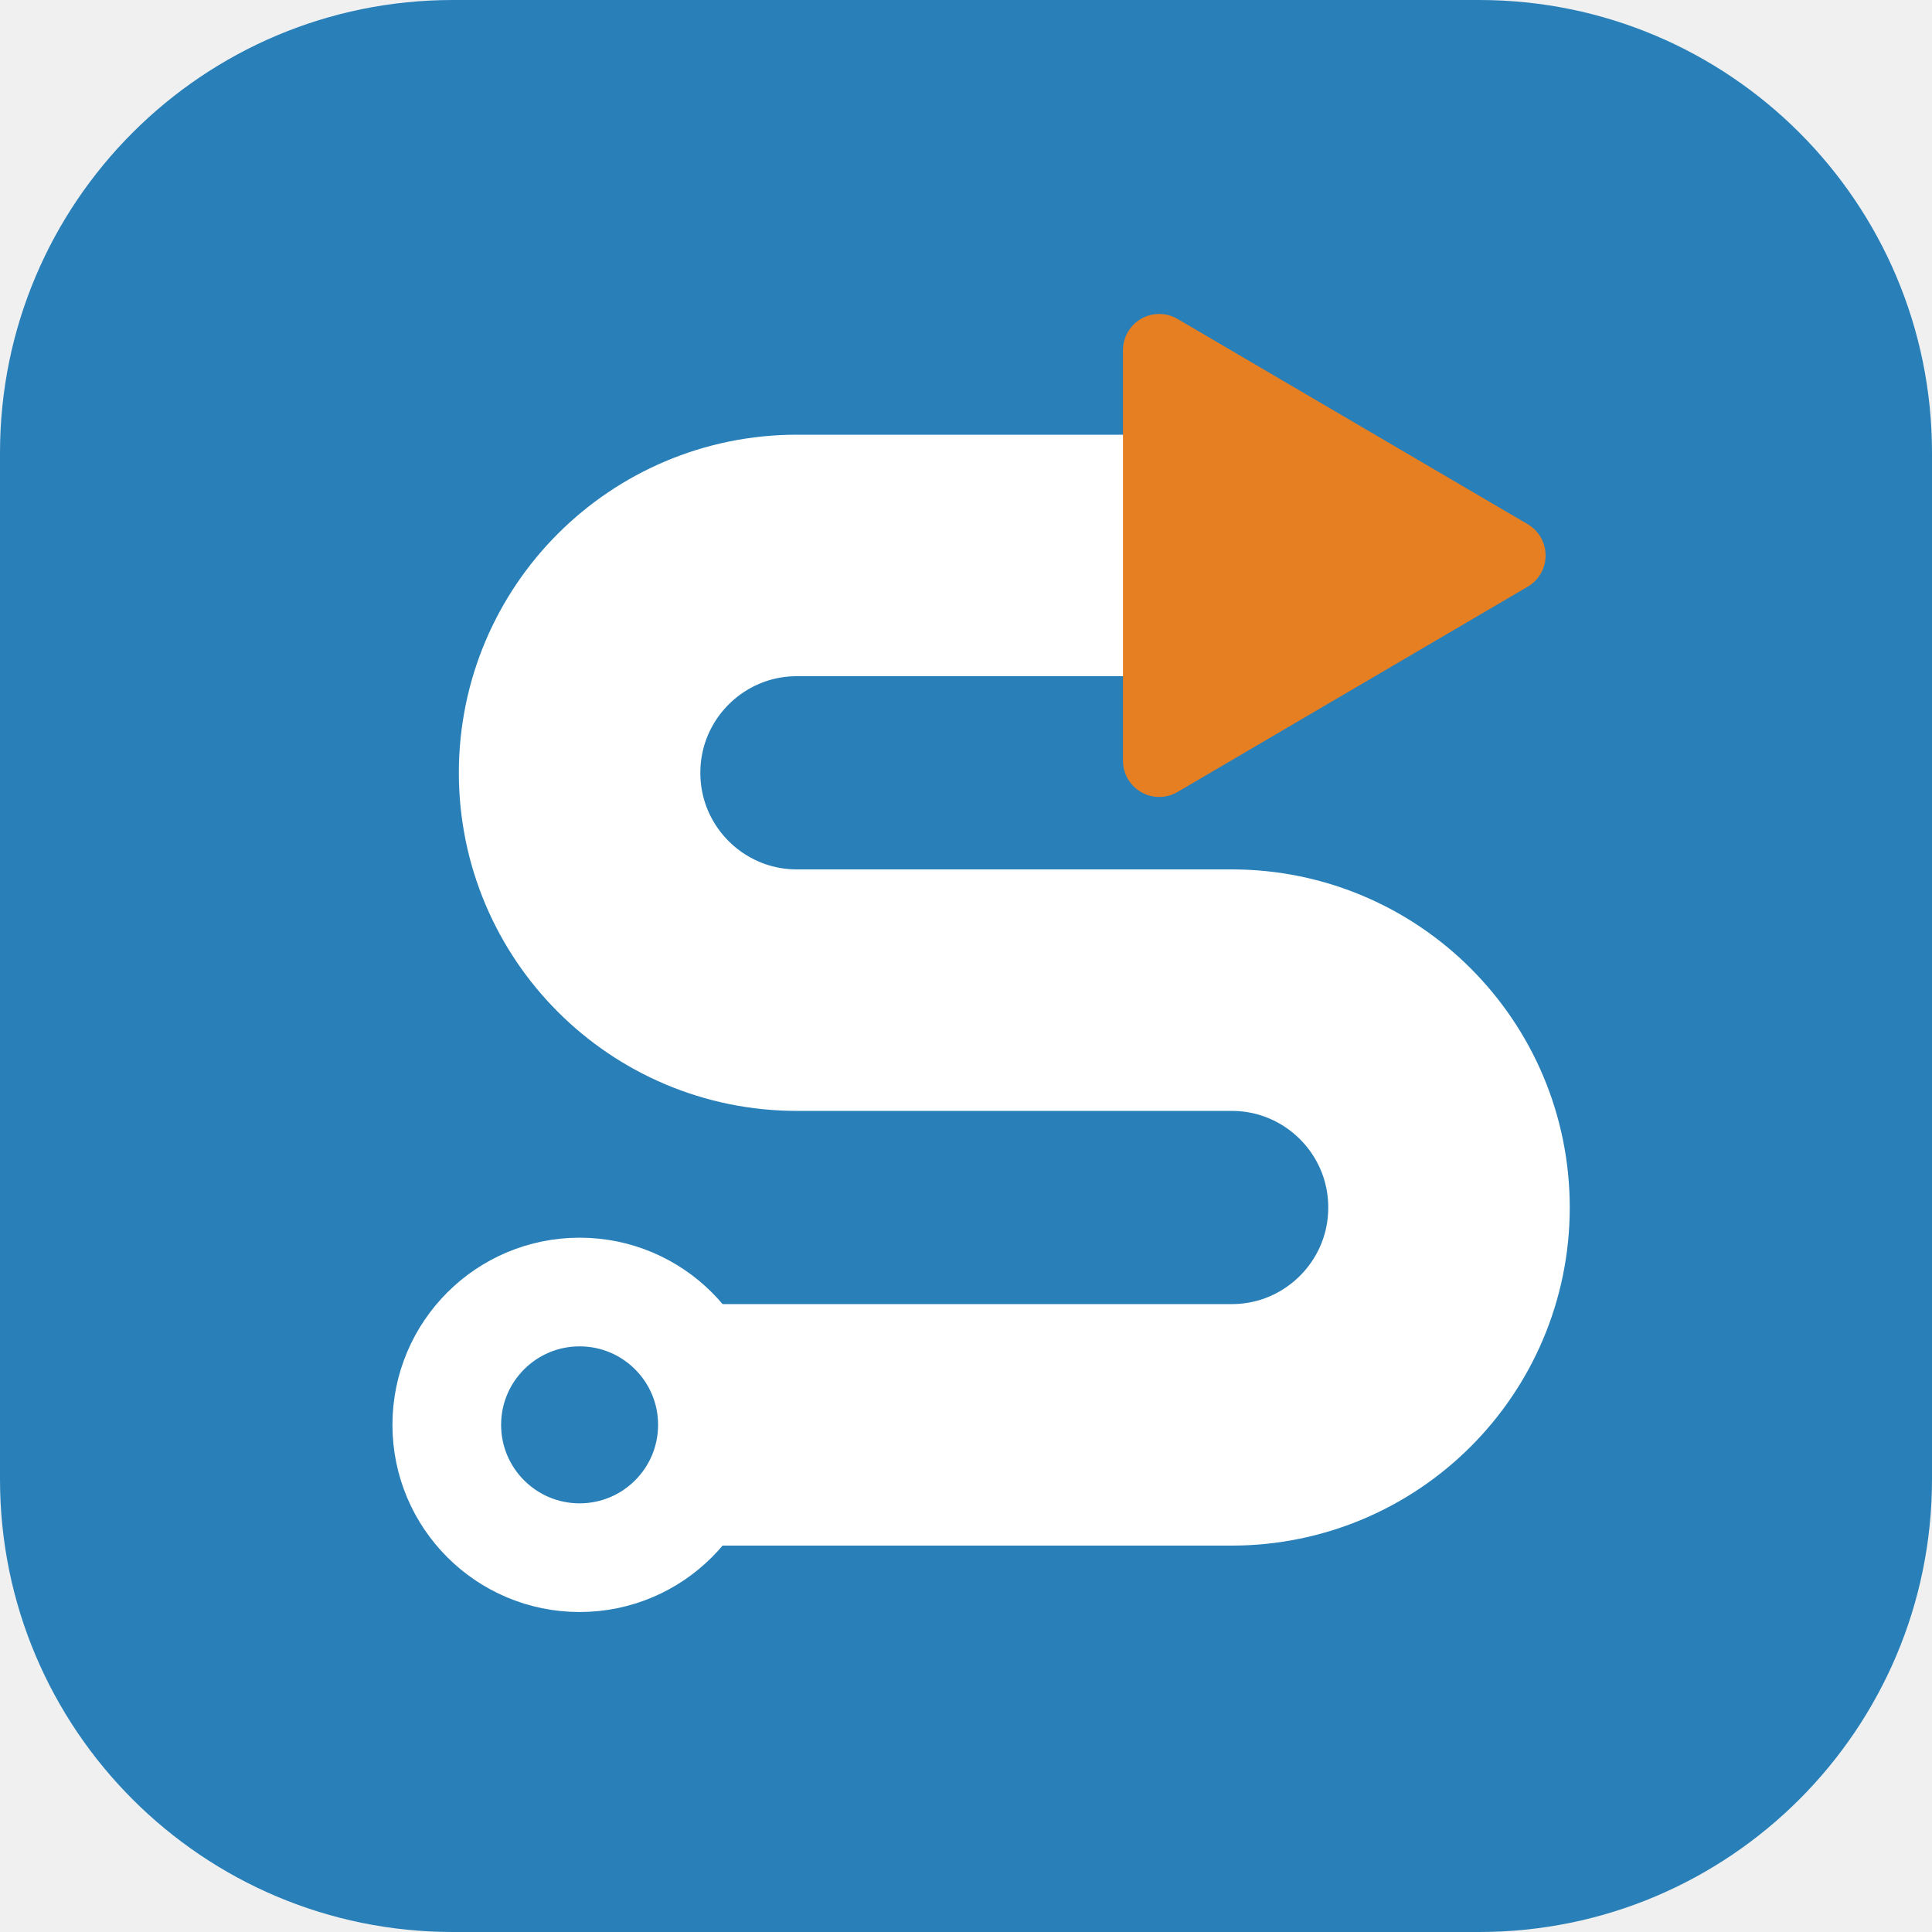
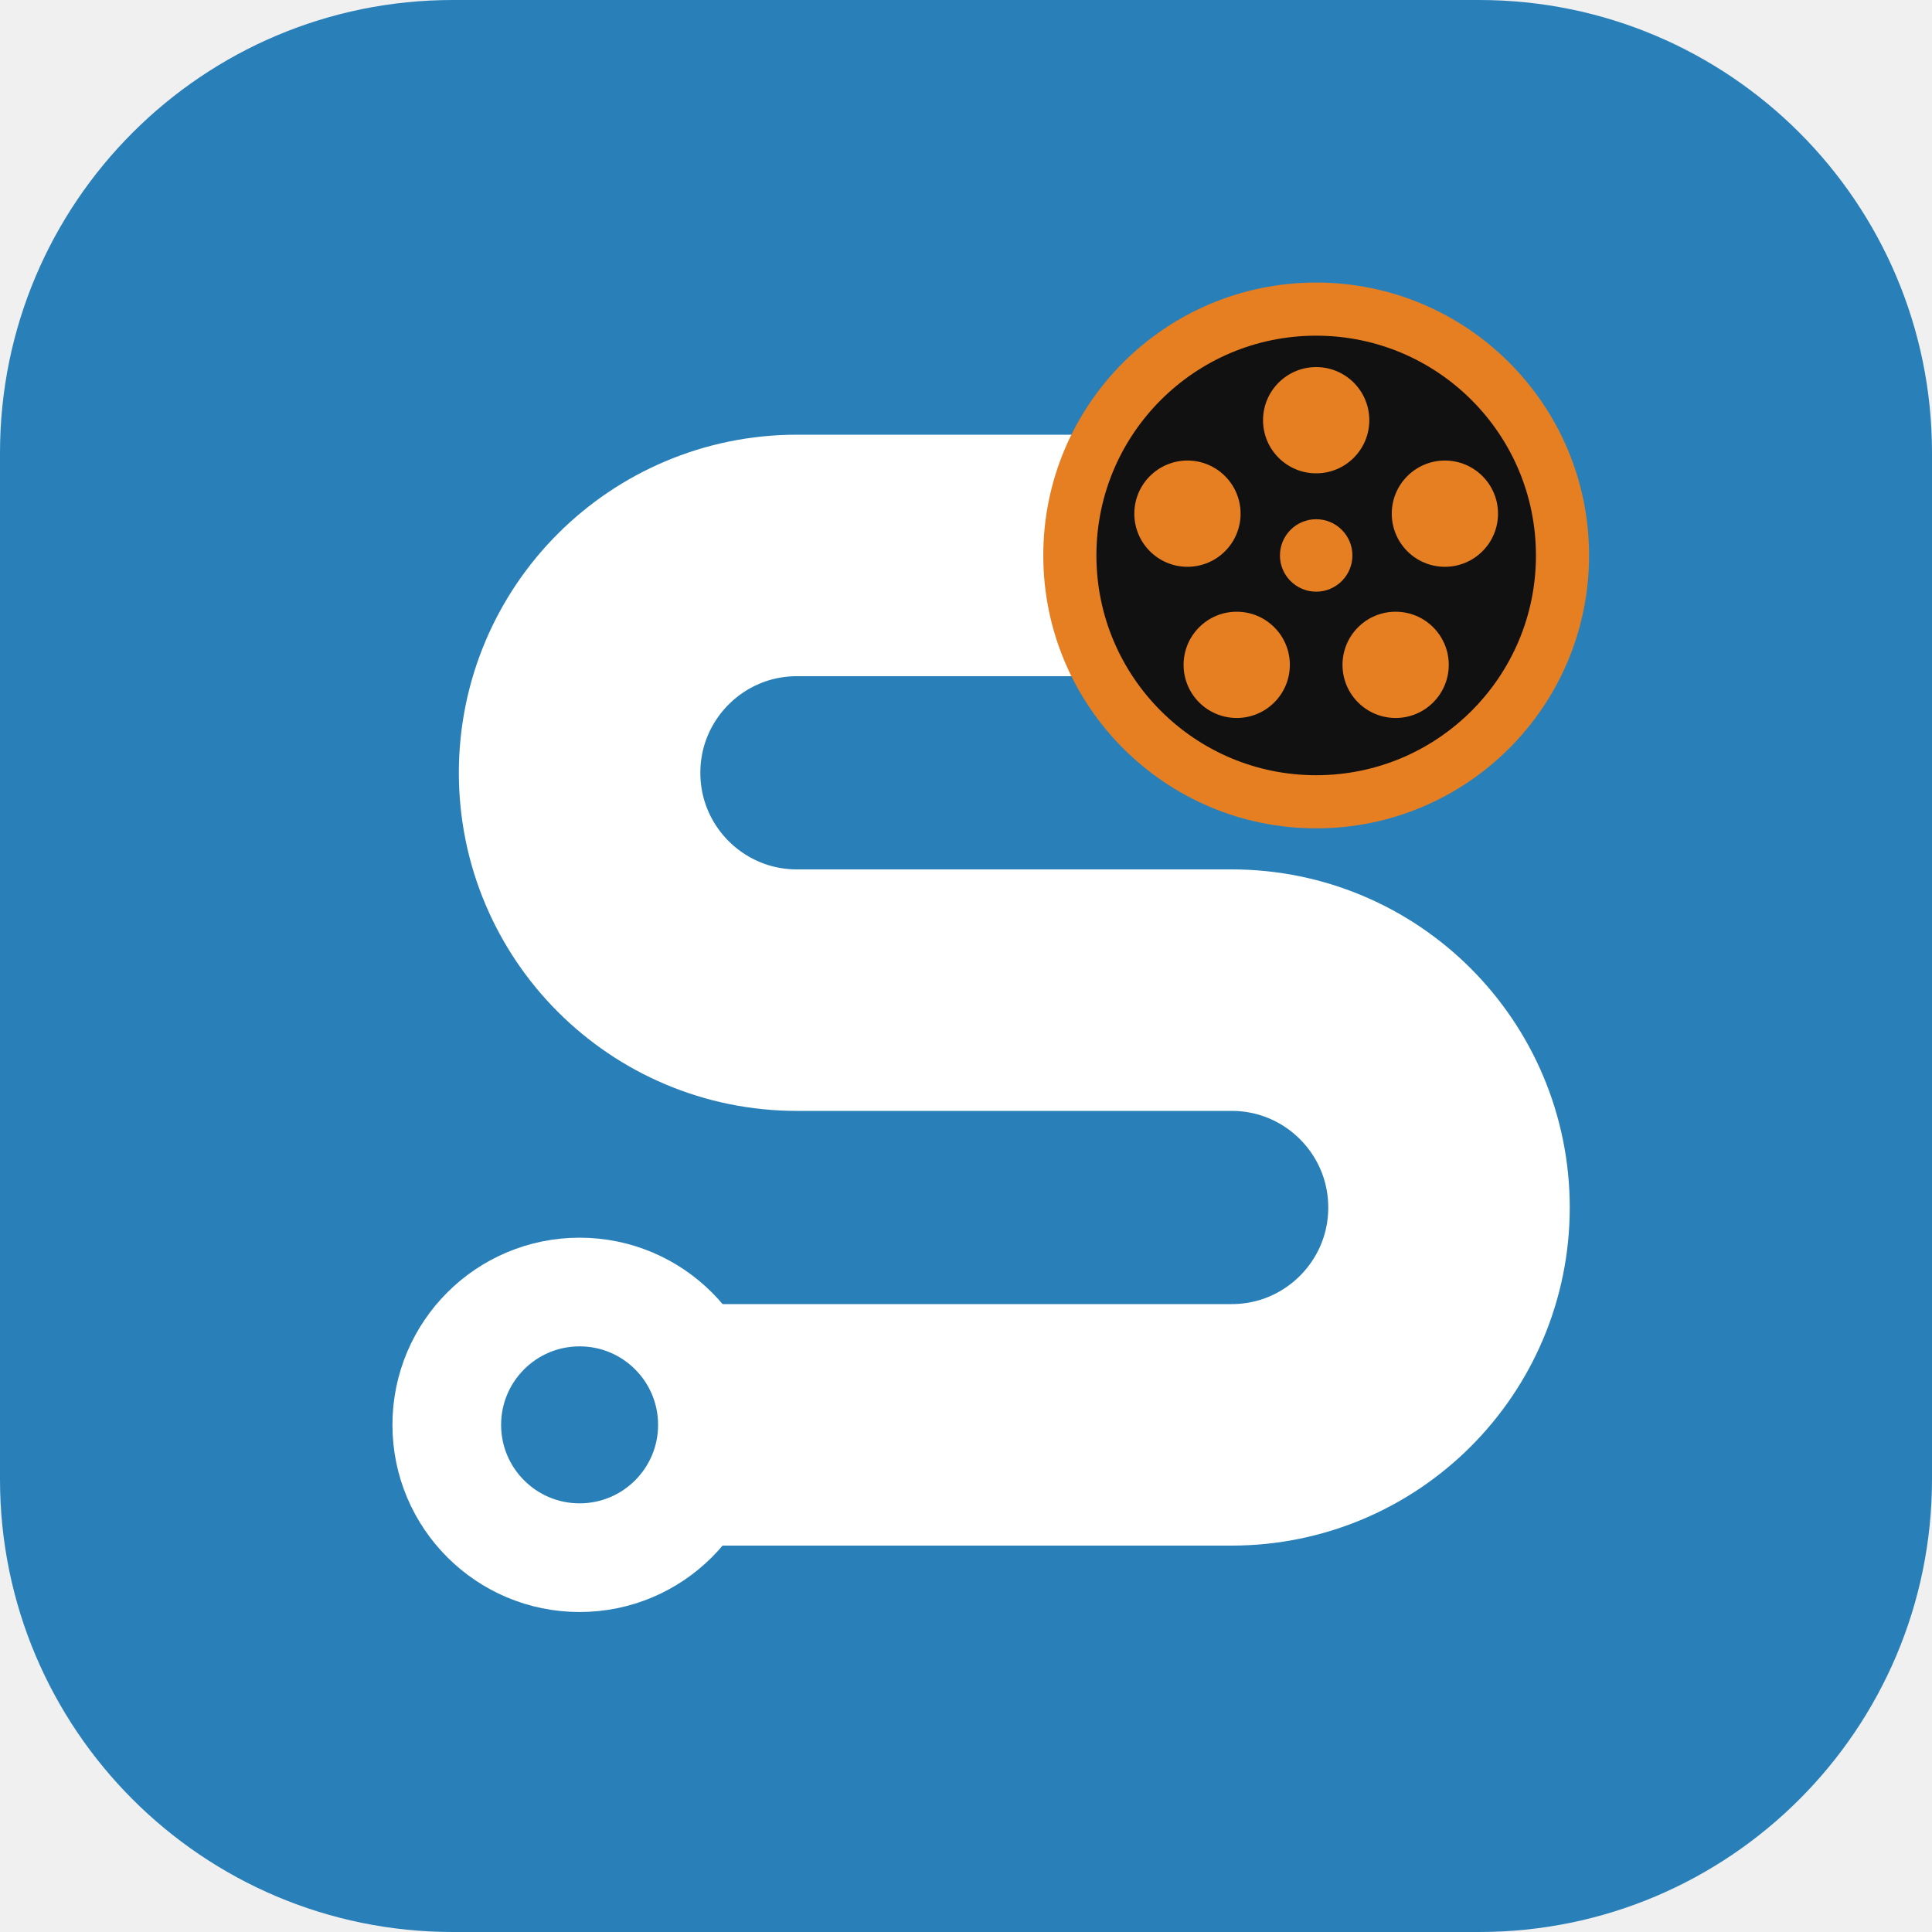
<svg xmlns="http://www.w3.org/2000/svg" viewBox="0 0 64 64">
  <rect width="64" height="64" rx="15" fill="#2980b9" />
  <g transform="translate(6.4 6.4) scale(0.8)">
-     <path d="M21.5 51H43A9 9 0 0 0 43 33H25A9 9 0 0 1 25 15H42" fill="none" stroke="#fff" stroke-width="10" />
+     <path d="M21.5 51H43A9 9 0 0 0 43 33H25A9 9 0 0 1 25 15H40" fill="none" stroke="#fff" stroke-width="10" />
    <circle cx="16" cy="51" r="5.5" fill="none" stroke="#fff" stroke-width="4.5" />
-     <path d="M40 6.5v17l14.5-8.5z" fill="#e67e22" stroke="#e67e22" stroke-width="3" stroke-linejoin="round" />
+     <circle cx="46.5" cy="15" r="10.2" fill="#111111" stroke="#e67e22" stroke-width="2.2" />
+     <circle cx="46.50" cy="9.40" r="2.2" fill="#e67e22" />
+     <circle cx="51.83" cy="13.27" r="2.2" fill="#e67e22" />
+     <circle cx="49.79" cy="19.53" r="2.2" fill="#e67e22" />
+     <circle cx="43.21" cy="19.53" r="2.2" fill="#e67e22" />
+     <circle cx="41.17" cy="13.27" r="2.2" fill="#e67e22" />
+     <circle cx="46.5" cy="15" r="1.5" fill="#e67e22" />
  </g>
</svg>
